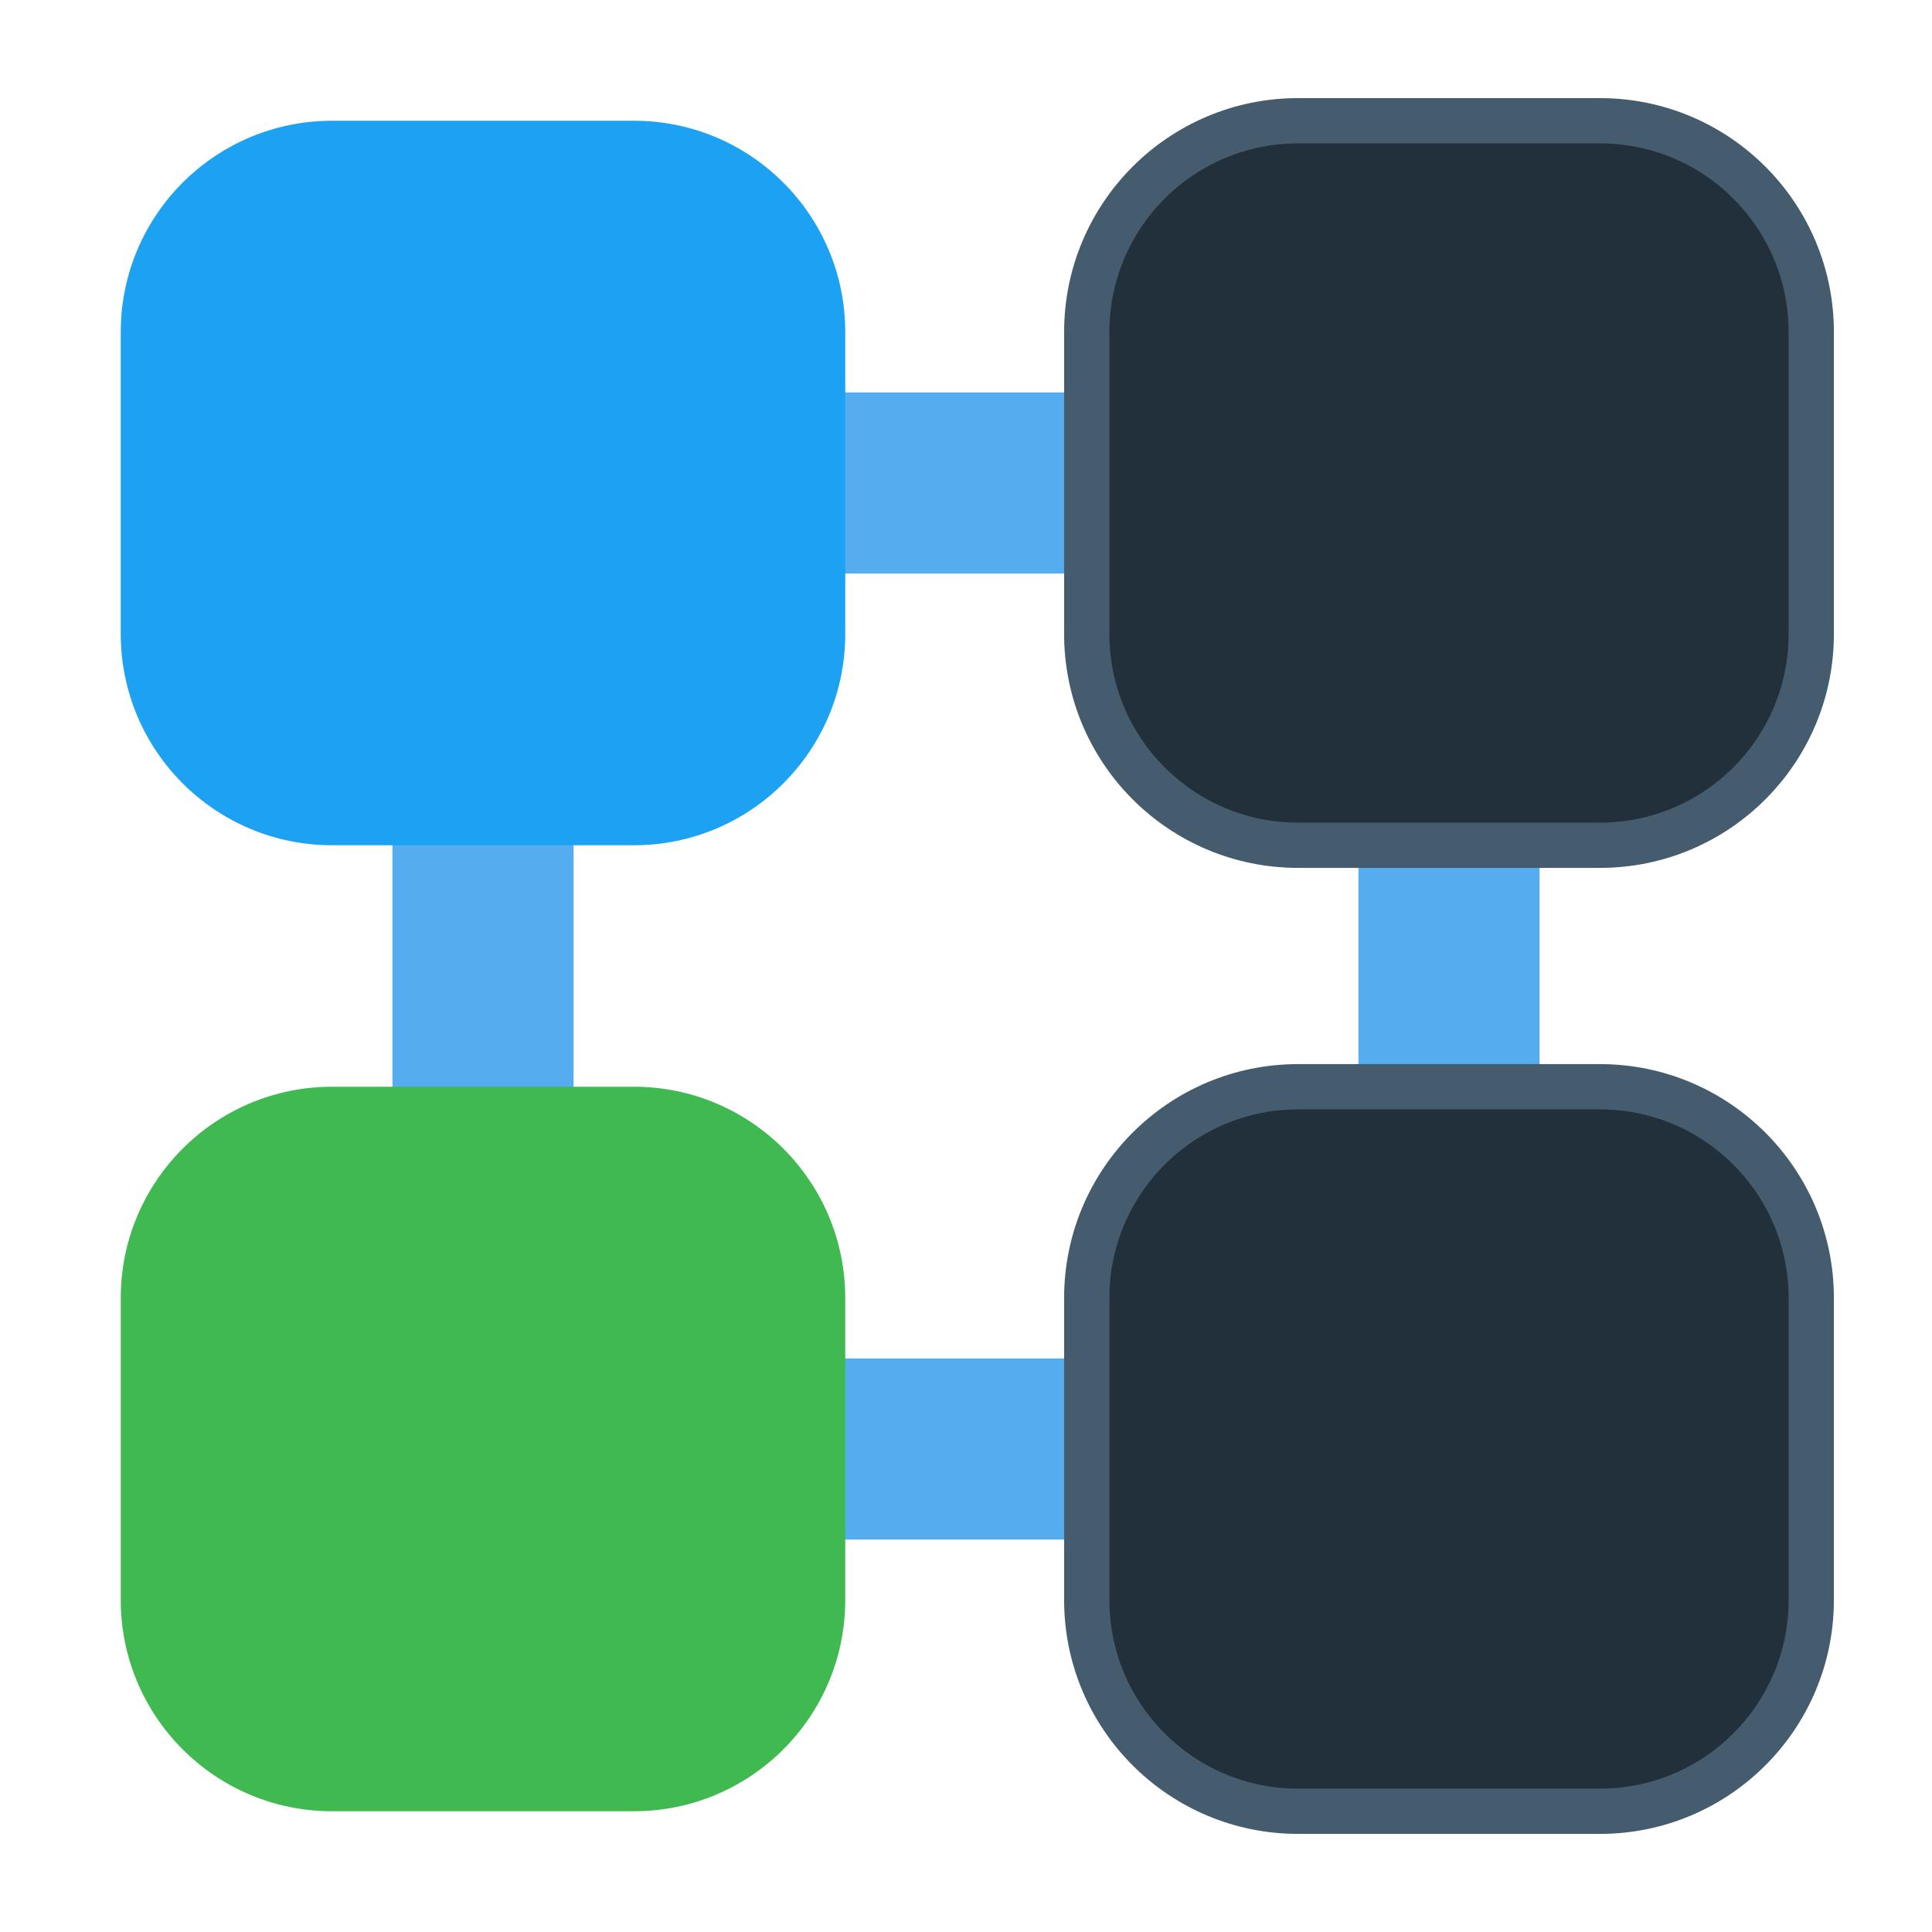
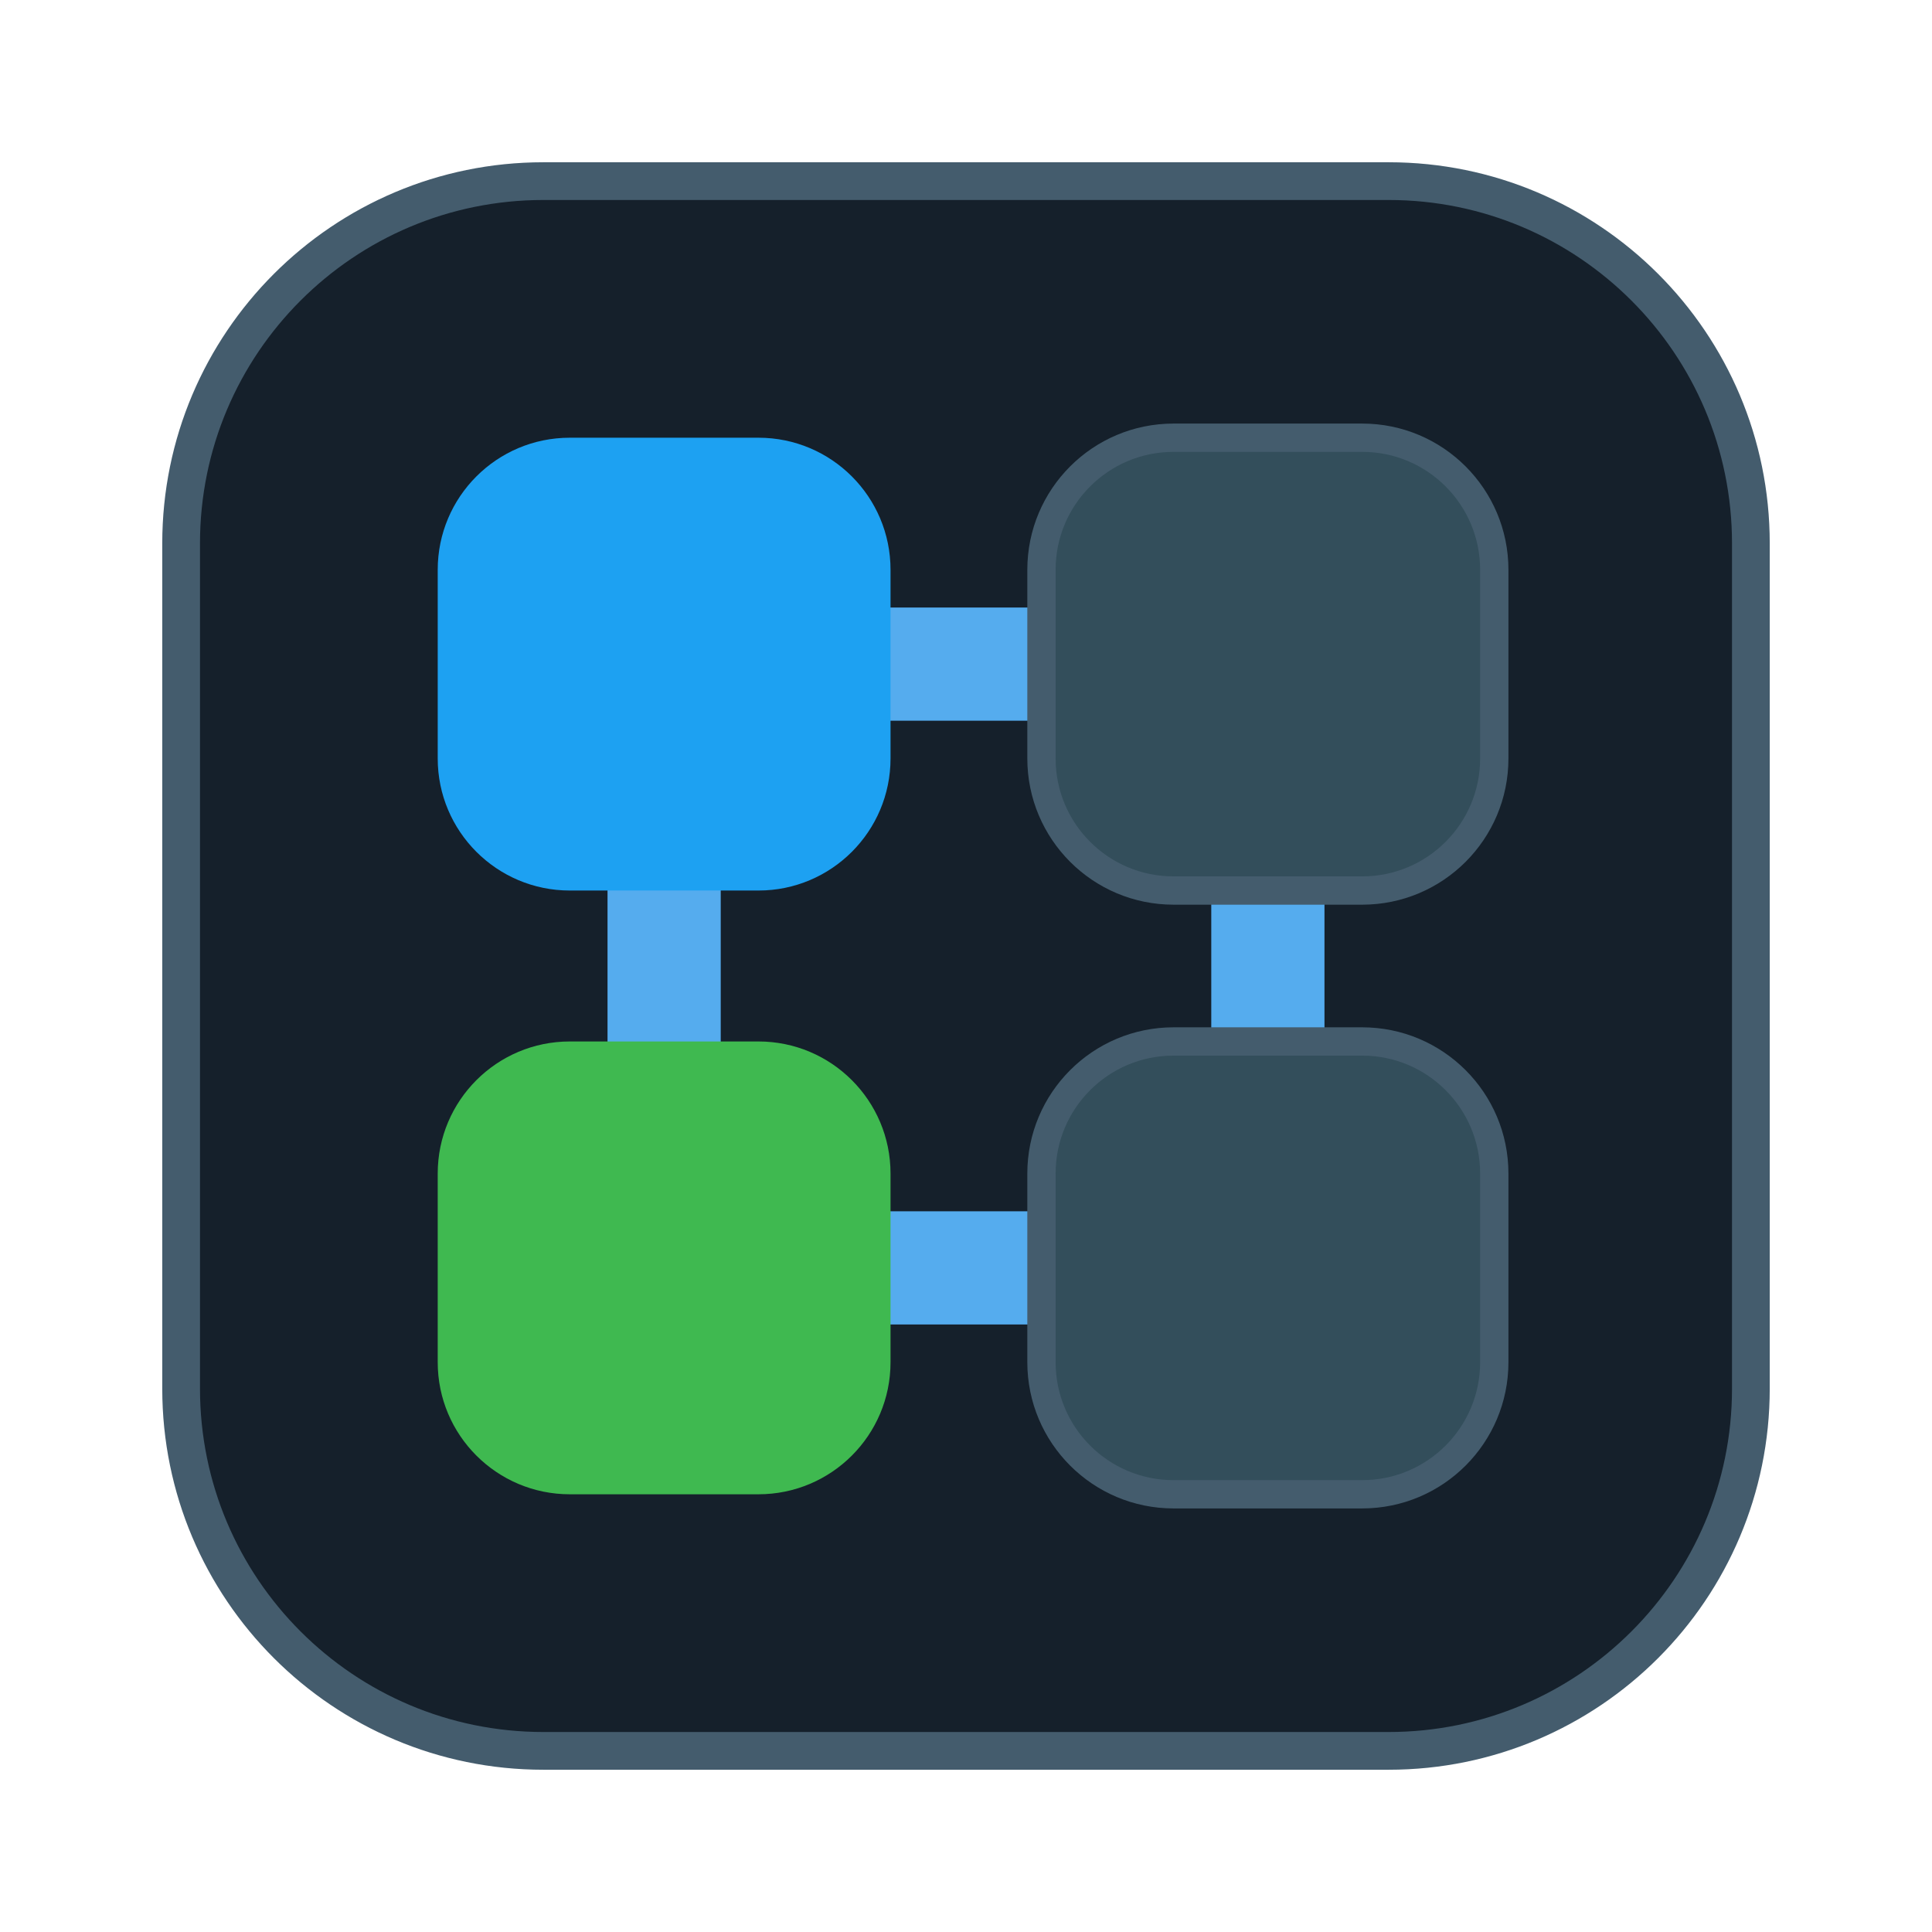
<svg xmlns="http://www.w3.org/2000/svg" viewBox="0 0 64 64">
-   <path fill="#55acee" d="M21 13h22a8 8 0 0 1 8 8v22a8 8 0 0 1-8 8H21a8 8 0 0 1-8-8V21a8 8 0 0 1 8-8Zm0 6a2 2 0 0 0-2 2v22a2 2 0 0 0 2 2h22a2 2 0 0 0 2-2V21a2 2 0 0 0-2-2H21Z" />
-   <rect x="4" y="4" width="24" height="24" rx="7" fill="#1da1f2" />
-   <rect x="36" y="4" width="24" height="24" rx="7" fill="#22303c" stroke="#445c6d" stroke-width="1.5" />
-   <rect x="4" y="36" width="24" height="24" rx="7" fill="#3fb950" />
-   <rect x="36" y="36" width="24" height="24" rx="7" fill="#22303c" stroke="#445c6d" stroke-width="1.5" />
+   <rect x="6" y="6" width="52" height="52" rx="12" fill="#15202b" stroke="#445c6d" stroke-width="1.25" />
+   <g transform="translate(12 12) scale(.625)">
+     <path fill="#55acee" d="M21 13h22a8 8 0 0 1 8 8v22a8 8 0 0 1-8 8H21a8 8 0 0 1-8-8V21a8 8 0 0 1 8-8Zm0 6a2 2 0 0 0-2 2v22a2 2 0 0 0 2 2h22a2 2 0 0 0 2-2V21a2 2 0 0 0-2-2H21Z" />
+     <rect x="4" y="4" width="24" height="24" rx="7" fill="#1da1f2" />
+     <rect x="36" y="4" width="24" height="24" rx="7" fill="#334e5b" stroke="#445c6d" stroke-width="1.5" />
+     <rect x="4" y="36" width="24" height="24" rx="7" fill="#3fb950" />
+     <rect x="36" y="36" width="24" height="24" rx="7" fill="#334e5b" stroke="#445c6d" stroke-width="1.5" />
+   </g>
</svg>
